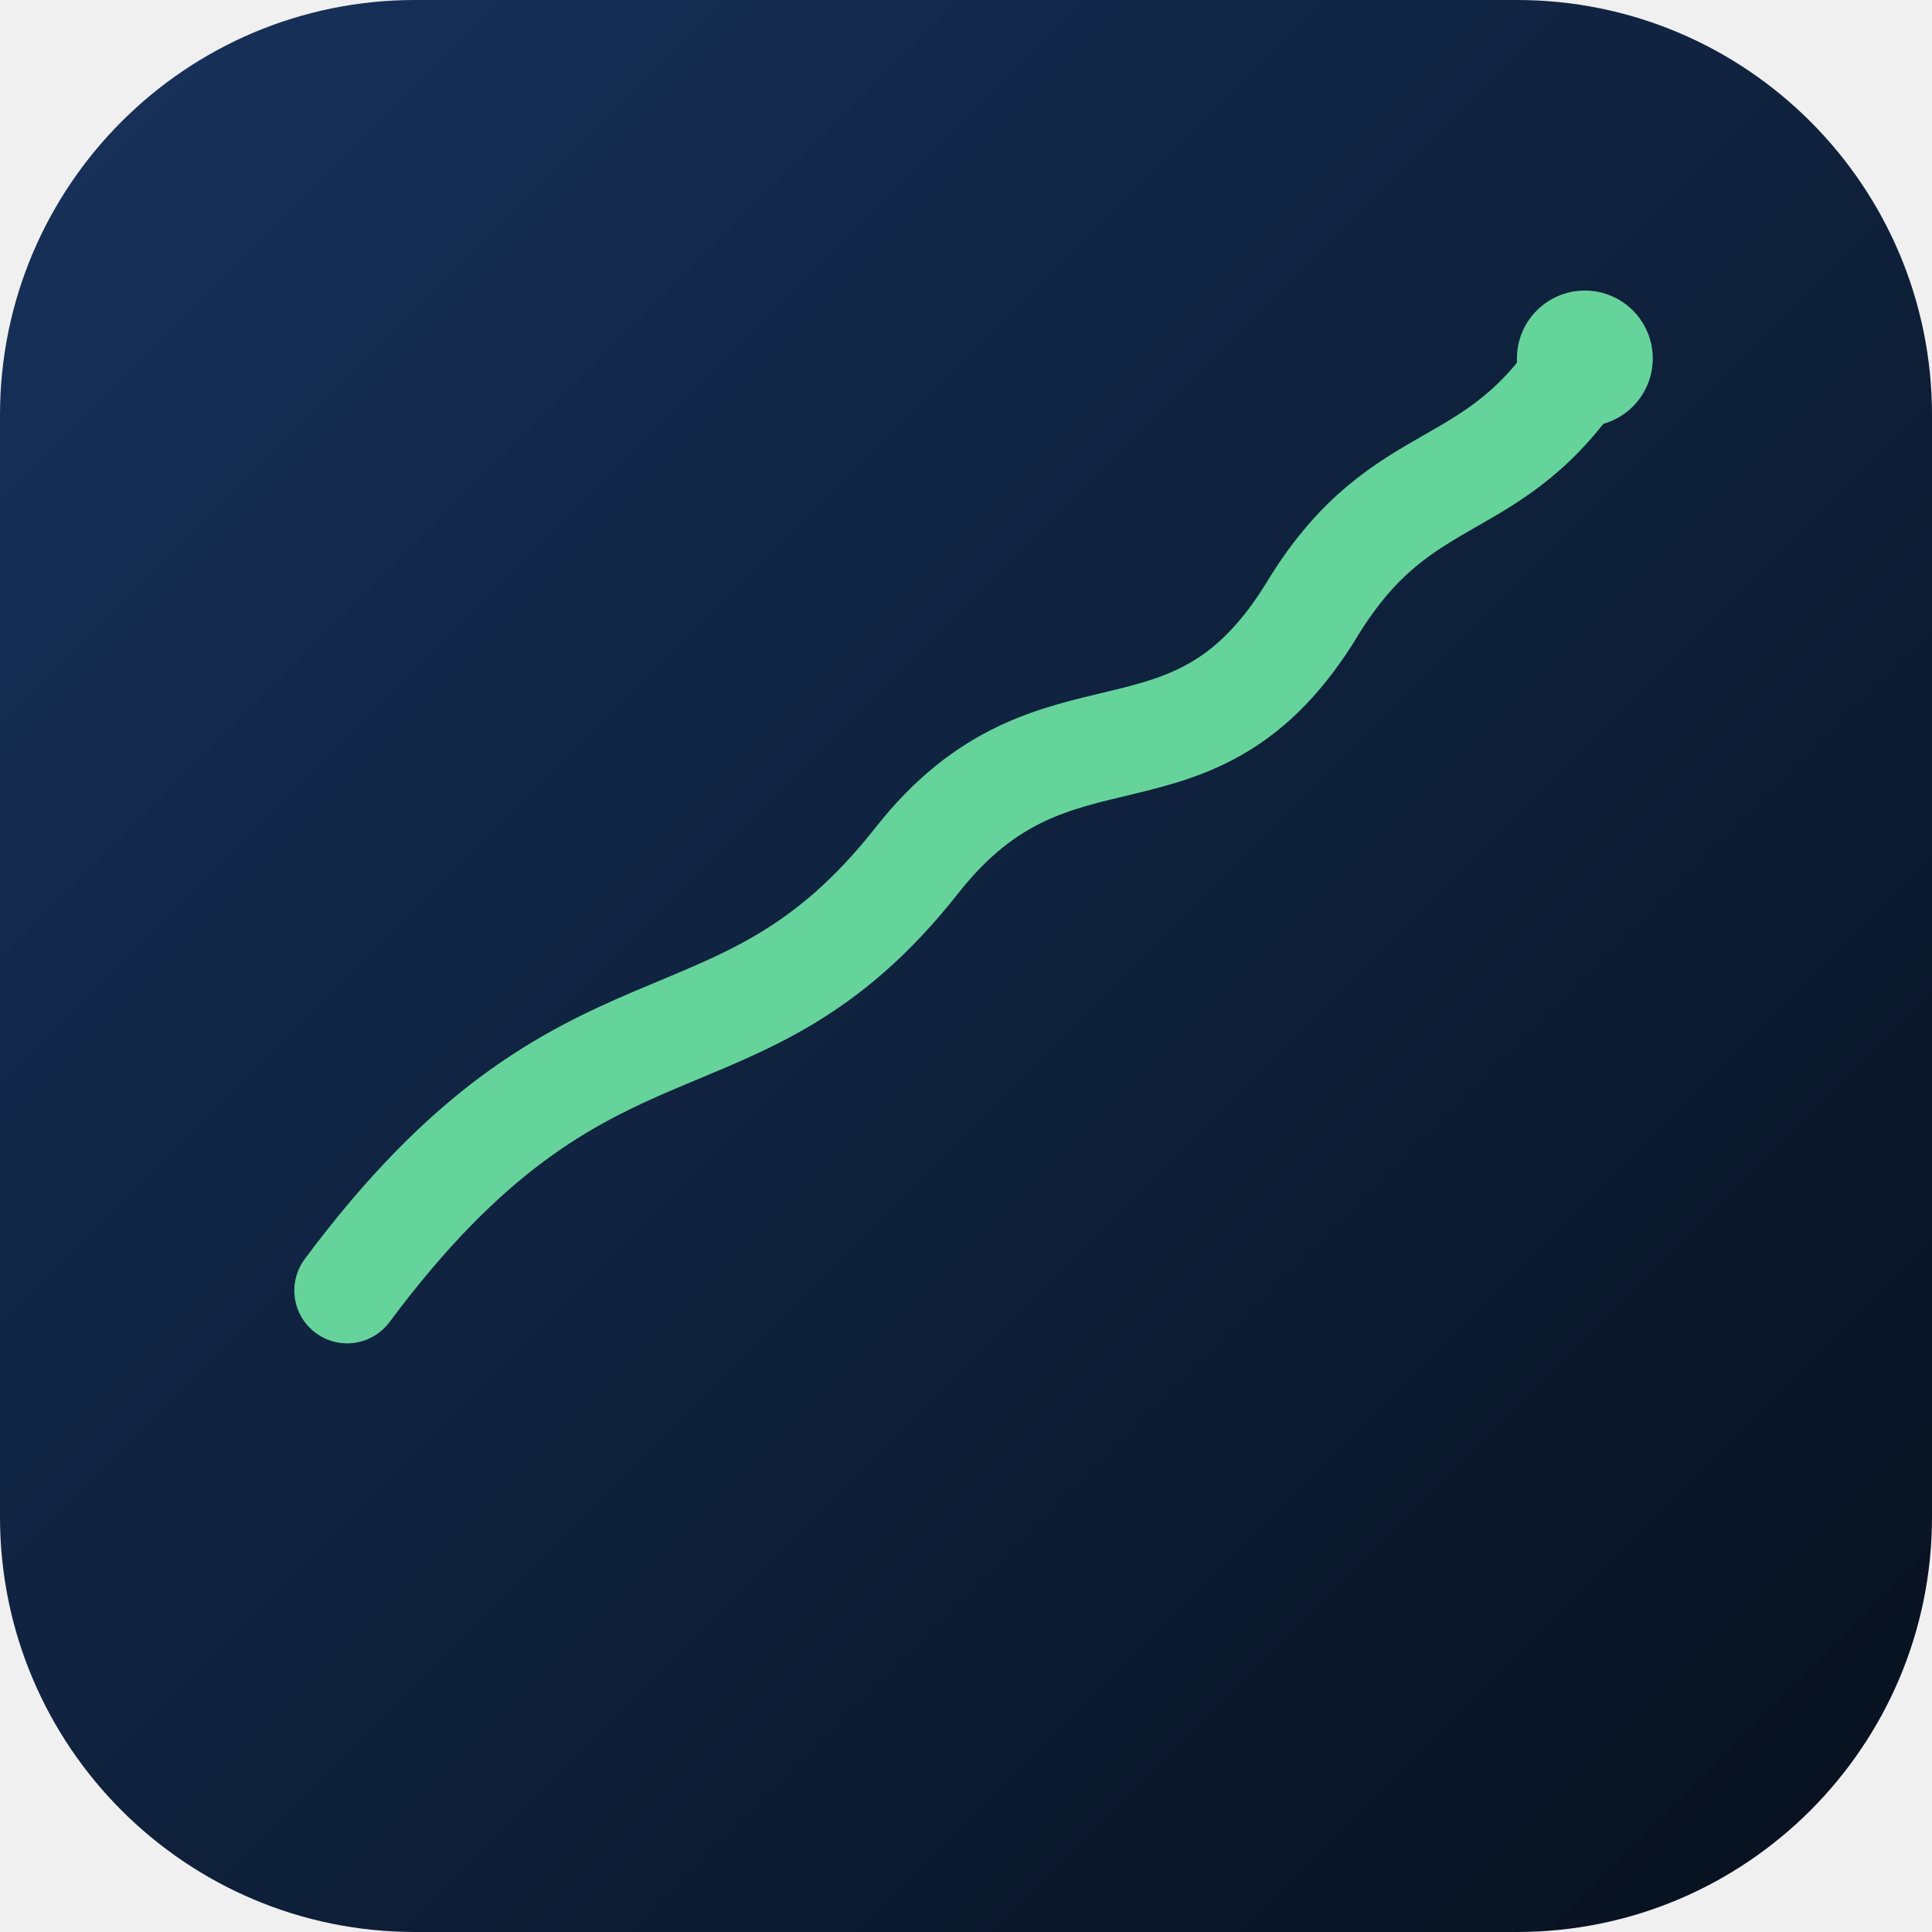
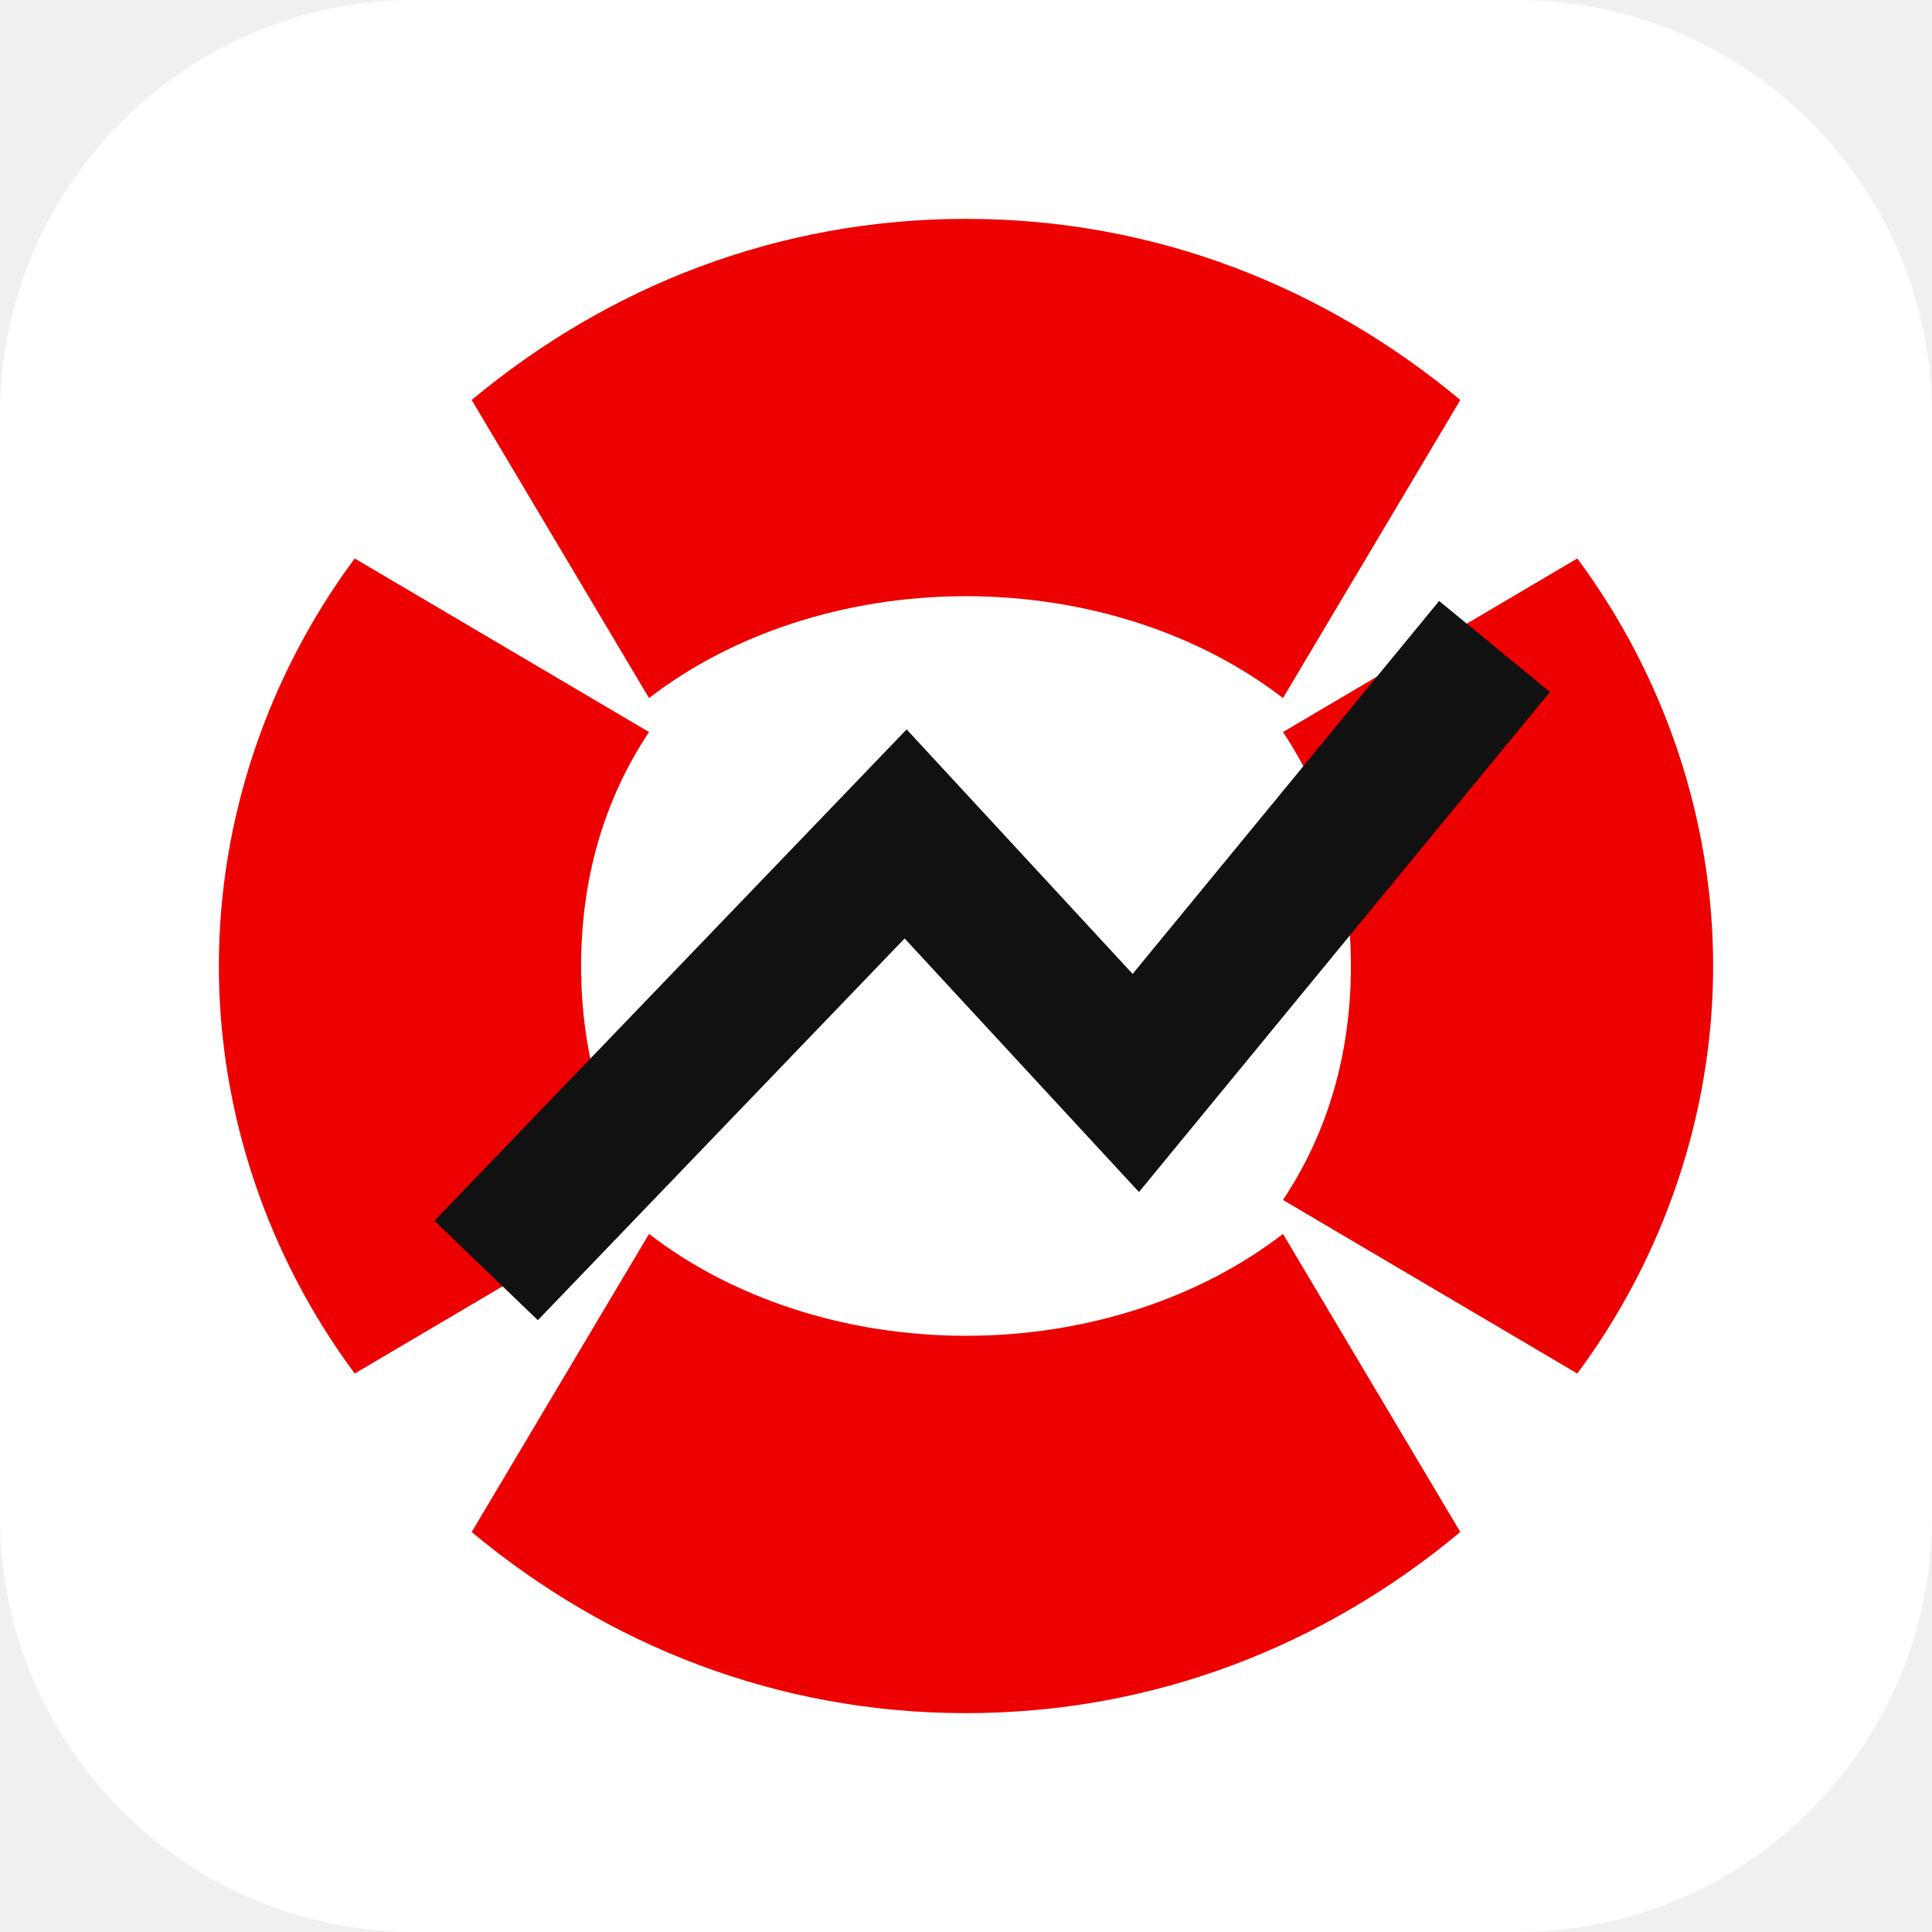
<svg xmlns="http://www.w3.org/2000/svg" viewBox="0 0 512 512">
-   <defs>
-     <linearGradient id="g" x1="0" y1="0" x2="1" y2="1">
-       <stop stop-color="#17325c" />
-       <stop offset="1" stop-color="#07101d" />
-     </linearGradient>
-   </defs>
-   <rect width="512" height="512" rx="110" fill="url(#g)" />
-   <path d="M92 342c64-86 103-53 151-114 37-47 73-14 105-67 24-39 48-28 72-66" fill="none" stroke="#65d49a" stroke-width="28" stroke-linecap="round" stroke-linejoin="round" />
-   <circle cx="420" cy="95" r="18" fill="#65d49a" />
+   <rect width="512" height="512" rx="110" fill="#fff" />
+   <g fill="#EC0000">
+     <path d="M256 58c-50 0-95 18-131 48l47 79c22-17 52-27 84-27s62 10 84 27l47-79c-36-30-81-48-131-48z" />
+     <path d="M94 148c-23 31-36 69-36 108s13 77 36 108l78-46c-12-18-18-39-18-62s6-44 18-62l-78-46z" />
+     <path d="M418 148l-78 46c12 18 18 39 18 62s-6 44-18 62l78 46c23-31 36-69 36-108s-13-77-36-108z" />
+     <path d="M172 327l-47 79c36 30 81 48 131 48s95-18 131-48l-47-79c-22 17-52 27-84 27s-62-10-84-27z" />
+   </g>
+   <path d="M142 323l98-102 61 66 83-101" fill="none" stroke="#111" stroke-width="38" stroke-linecap="square" stroke-linejoin="miter" />
</svg>
